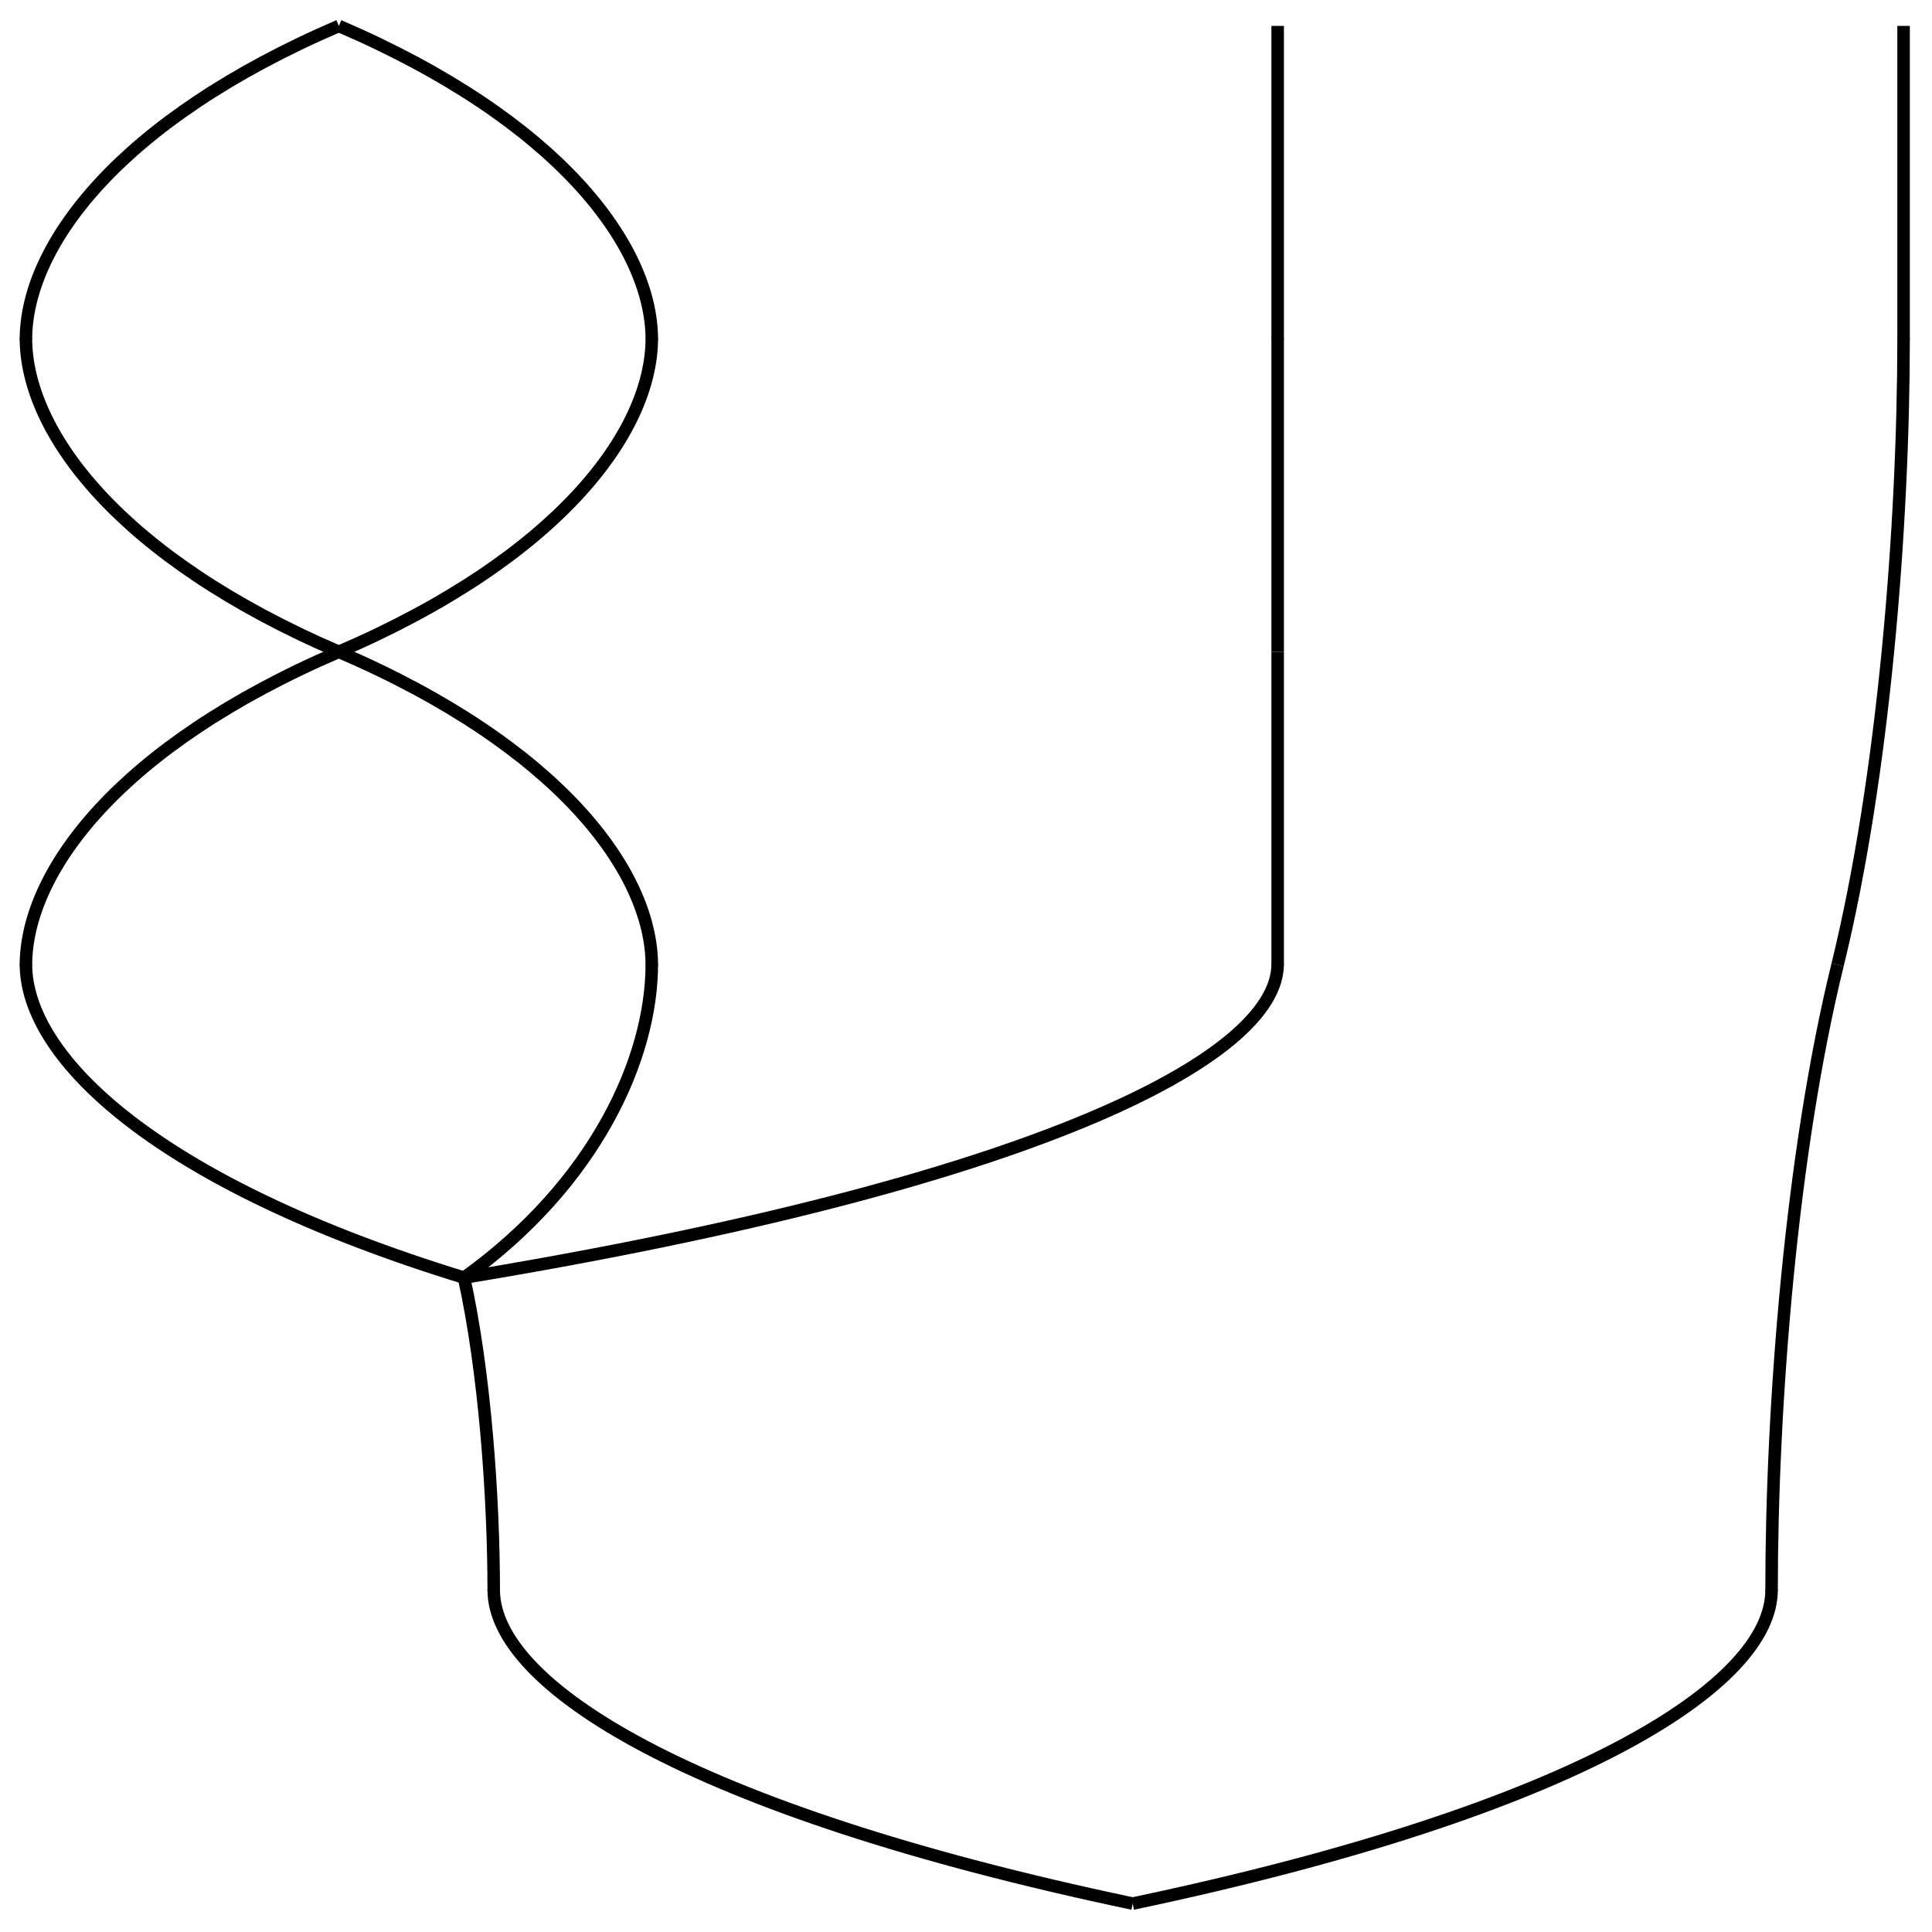
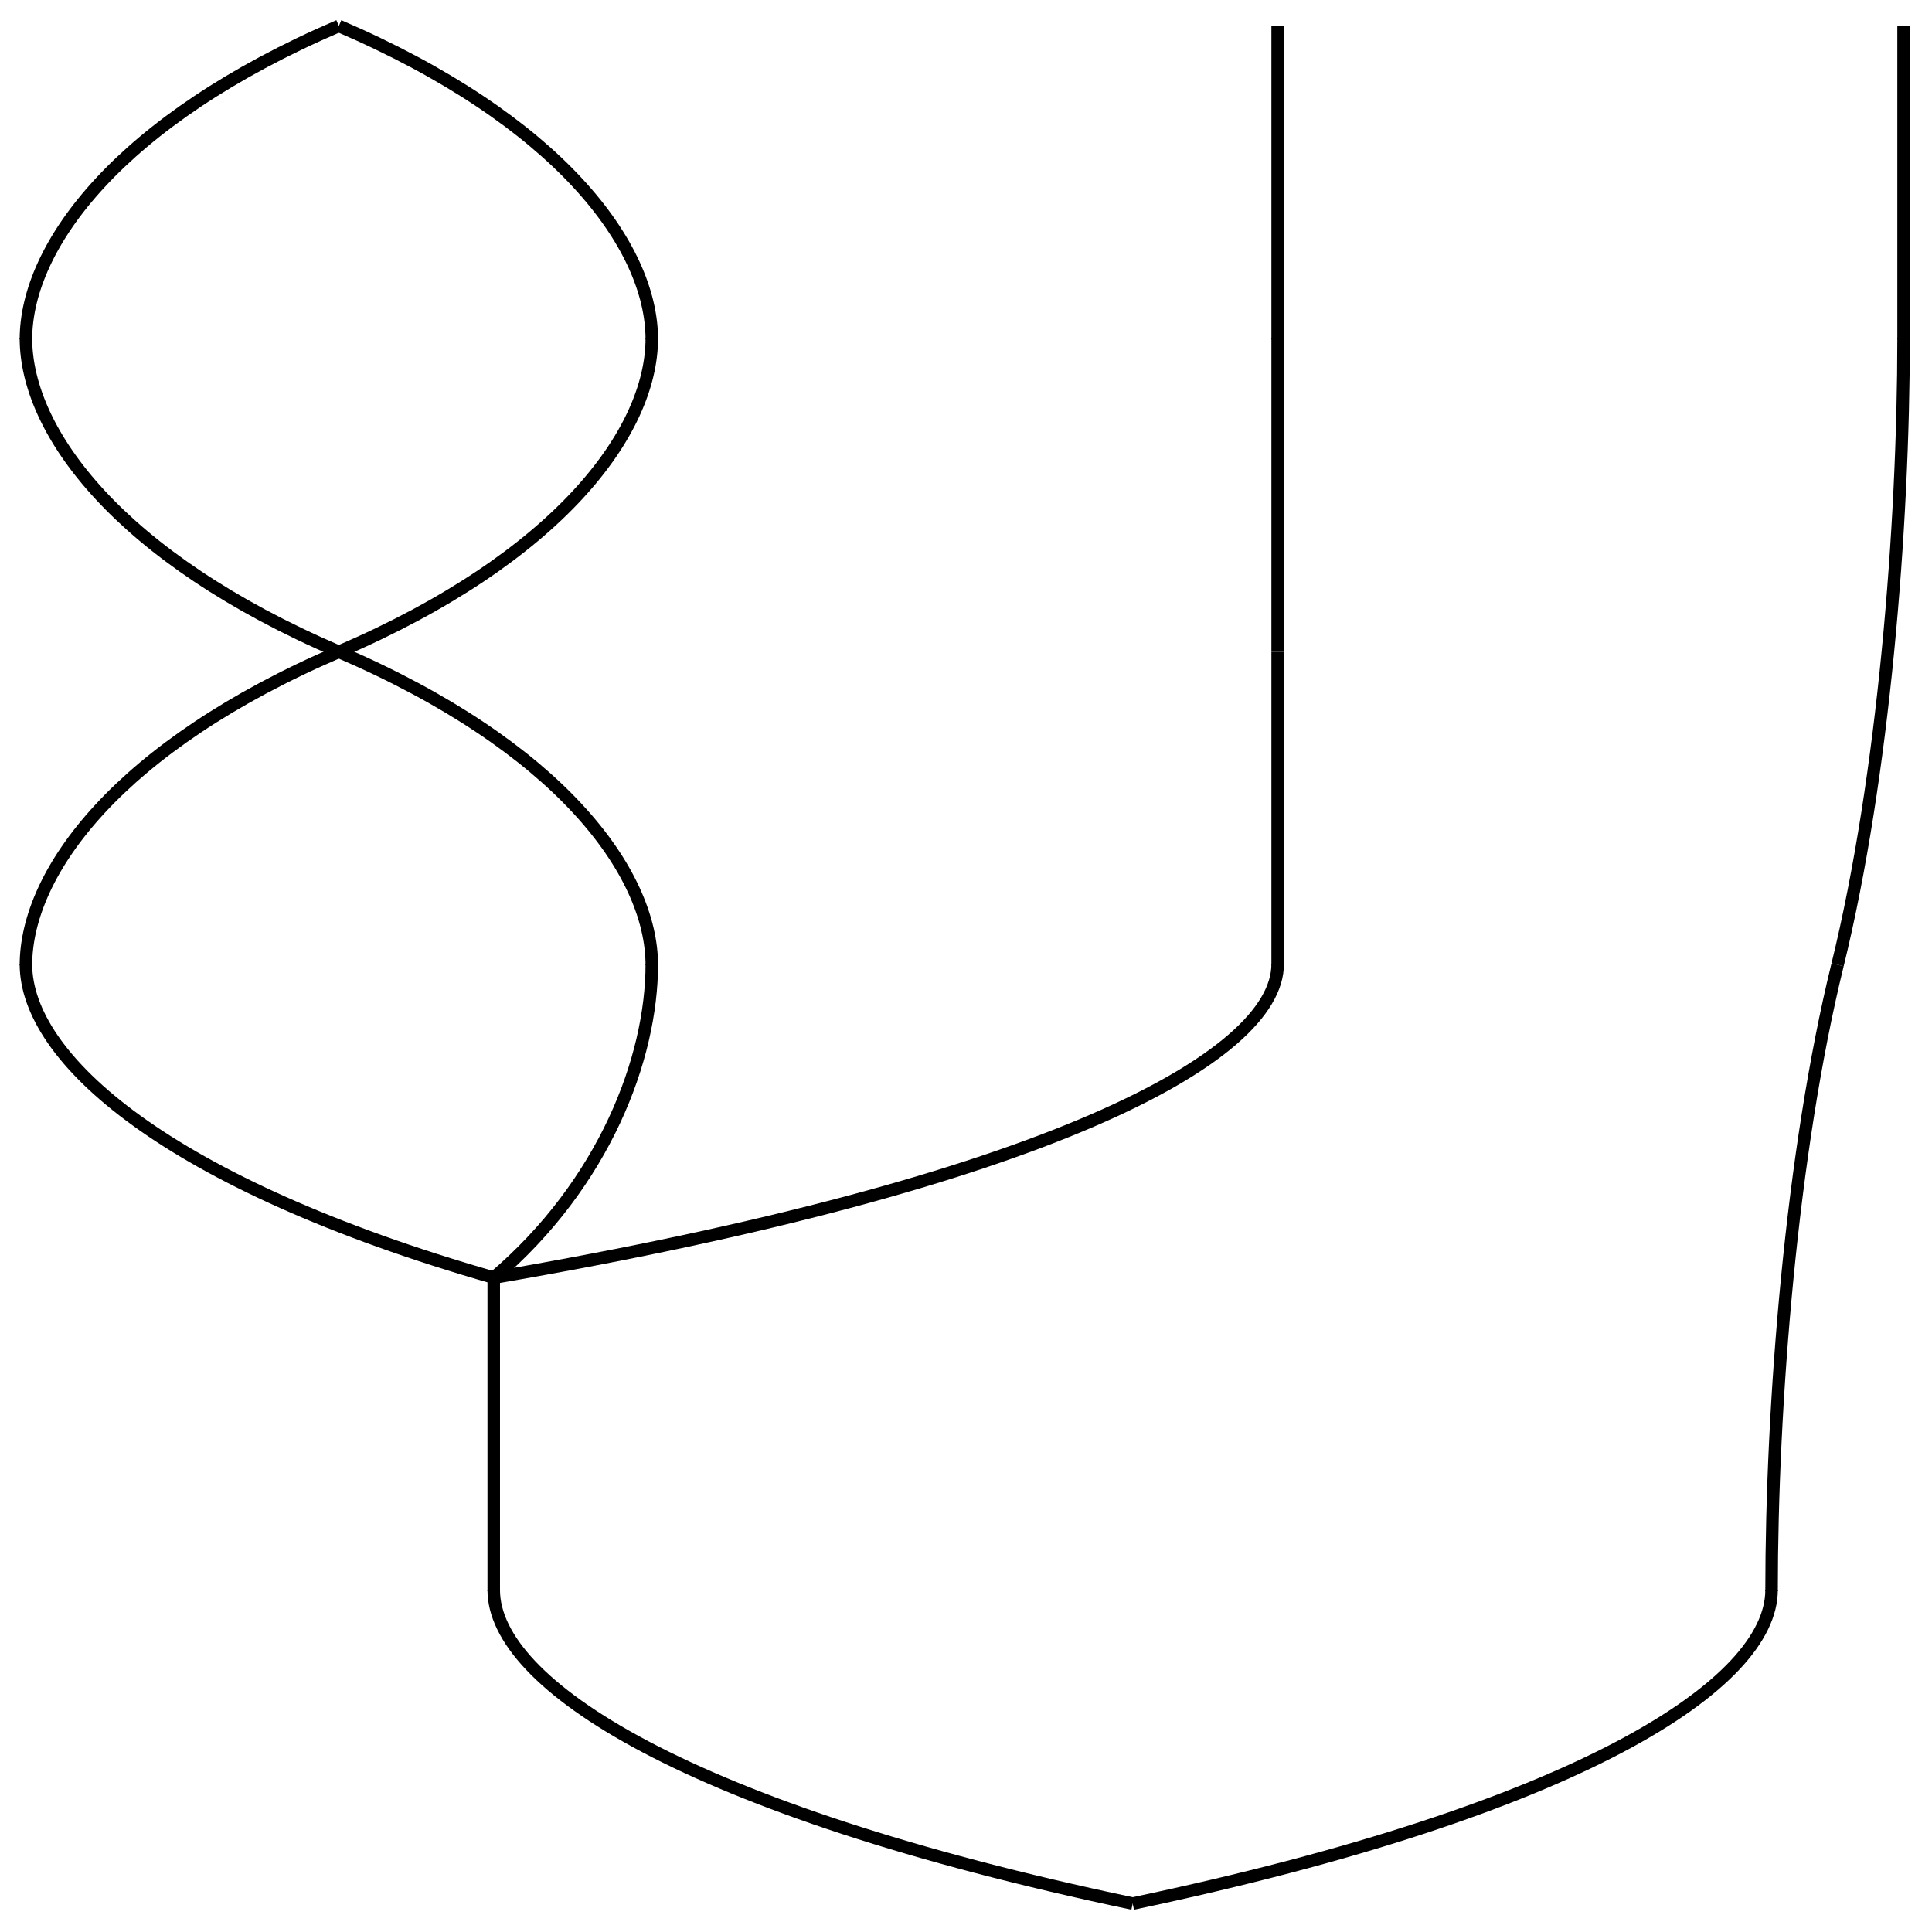
<svg xmlns="http://www.w3.org/2000/svg" width="175pt" height="175pt" viewBox="0 0 175 175" version="1.1">
  <g id="surface275">
    <path style="fill:none;stroke-width:0.567;stroke-linecap:butt;stroke-linejoin:miter;stroke:rgb(0%,0%,0%);stroke-opacity:1;stroke-miterlimit:10;" d="M 28.346 14.174 C 18.426 18.434 14.174 24.115 14.174 28.375 " transform="matrix(2,0,0,2,-26,-26)" />
    <path style="fill:none;stroke-width:0.567;stroke-linecap:butt;stroke-linejoin:miter;stroke:rgb(0%,0%,0%);stroke-opacity:1;stroke-miterlimit:10;" d="M 28.346 14.174 C 38.268 18.434 42.52 24.115 42.52 28.375 " transform="matrix(2,0,0,2,-26,-26)" />
    <path style="fill:none;stroke-width:0.567;stroke-linecap:butt;stroke-linejoin:miter;stroke:rgb(0%,0%,0%);stroke-opacity:1;stroke-miterlimit:10;" d="M 70.865 14.174 C 70.865 18.434 70.865 24.115 70.865 28.375 " transform="matrix(2,0,0,2,-26,-26)" />
    <path style="fill:none;stroke-width:0.567;stroke-linecap:butt;stroke-linejoin:miter;stroke:rgb(0%,0%,0%);stroke-opacity:1;stroke-miterlimit:10;" d="M 99.213 14.174 C 99.213 18.434 99.213 24.115 99.213 28.375 " transform="matrix(2,0,0,2,-26,-26)" />
    <path style="fill:none;stroke-width:0.567;stroke-linecap:butt;stroke-linejoin:miter;stroke:rgb(0%,0%,0%);stroke-opacity:1;stroke-miterlimit:10;" d="M 14.174 28.318 C 14.174 32.578 18.426 38.26 28.346 42.52 " transform="matrix(2,0,0,2,-26,-26)" />
    <path style="fill:none;stroke-width:0.567;stroke-linecap:butt;stroke-linejoin:miter;stroke:rgb(0%,0%,0%);stroke-opacity:1;stroke-miterlimit:10;" d="M 42.52 28.318 C 42.52 32.578 38.268 38.26 28.346 42.52 " transform="matrix(2,0,0,2,-26,-26)" />
    <path style="fill:none;stroke-width:0.567;stroke-linecap:butt;stroke-linejoin:miter;stroke:rgb(0%,0%,0%);stroke-opacity:1;stroke-miterlimit:10;" d="M 28.346 42.52 C 18.426 46.779 14.174 52.461 14.174 56.721 " transform="matrix(2,0,0,2,-26,-26)" />
    <path style="fill:none;stroke-width:0.567;stroke-linecap:butt;stroke-linejoin:miter;stroke:rgb(0%,0%,0%);stroke-opacity:1;stroke-miterlimit:10;" d="M 28.346 42.52 C 38.268 46.779 42.52 52.461 42.52 56.721 " transform="matrix(2,0,0,2,-26,-26)" />
    <path style="fill:none;stroke-width:0.567;stroke-linecap:butt;stroke-linejoin:miter;stroke:rgb(0%,0%,0%);stroke-opacity:1;stroke-miterlimit:10;" d="M 70.865 28.318 C 70.865 32.578 70.865 38.26 70.865 42.52 " transform="matrix(2,0,0,2,-26,-26)" />
    <path style="fill:none;stroke-width:0.567;stroke-linecap:butt;stroke-linejoin:miter;stroke:rgb(0%,0%,0%);stroke-opacity:1;stroke-miterlimit:10;" d="M 70.865 42.52 C 70.865 46.779 70.865 52.461 70.865 56.721 " transform="matrix(2,0,0,2,-26,-26)" />
-     <path style="fill:none;stroke-width:0.567;stroke-linecap:butt;stroke-linejoin:miter;stroke:rgb(0%,0%,0%);stroke-opacity:1;stroke-miterlimit:10;" d="M 14.174 56.664 C 14.174 60.926 20.127 66.605 34.016 70.865 " transform="matrix(2,0,0,2,-26,-26)" />
-     <path style="fill:none;stroke-width:0.567;stroke-linecap:butt;stroke-linejoin:miter;stroke:rgb(0%,0%,0%);stroke-opacity:1;stroke-miterlimit:10;" d="M 42.52 56.664 C 42.52 60.926 39.969 66.605 34.016 70.865 " transform="matrix(2,0,0,2,-26,-26)" />
-     <path style="fill:none;stroke-width:0.567;stroke-linecap:butt;stroke-linejoin:miter;stroke:rgb(0%,0%,0%);stroke-opacity:1;stroke-miterlimit:10;" d="M 70.865 56.664 C 70.865 60.926 59.811 66.605 34.016 70.865 " transform="matrix(2,0,0,2,-26,-26)" />
-     <path style="fill:none;stroke-width:0.567;stroke-linecap:butt;stroke-linejoin:miter;stroke:rgb(0%,0%,0%);stroke-opacity:1;stroke-miterlimit:10;" d="M 34.016 70.865 C 34.957 75.127 35.361 80.807 35.361 85.068 " transform="matrix(2,0,0,2,-26,-26)" />
+     <path style="fill:none;stroke-width:0.567;stroke-linecap:butt;stroke-linejoin:miter;stroke:rgb(0%,0%,0%);stroke-opacity:1;stroke-miterlimit:10;" d="M 14.174 56.664 C 14.174 60.926 20.529 66.605 35.361 70.865 " transform="matrix(2,0,0,2,-26,-26)" />
+     <path style="fill:none;stroke-width:0.567;stroke-linecap:butt;stroke-linejoin:miter;stroke:rgb(0%,0%,0%);stroke-opacity:1;stroke-miterlimit:10;" d="M 42.52 56.664 C 42.52 60.926 40.371 66.605 35.361 70.865 " transform="matrix(2,0,0,2,-26,-26)" />
+     <path style="fill:none;stroke-width:0.567;stroke-linecap:butt;stroke-linejoin:miter;stroke:rgb(0%,0%,0%);stroke-opacity:1;stroke-miterlimit:10;" d="M 70.865 56.664 C 70.865 60.926 60.215 66.605 35.361 70.865 " transform="matrix(2,0,0,2,-26,-26)" />
+     <path style="fill:none;stroke-width:0.567;stroke-linecap:butt;stroke-linejoin:miter;stroke:rgb(0%,0%,0%);stroke-opacity:1;stroke-miterlimit:10;" d="M 35.361 70.865 C 35.361 75.127 35.361 80.807 35.361 85.068 " transform="matrix(2,0,0,2,-26,-26)" />
    <path style="fill:none;stroke-width:0.567;stroke-linecap:butt;stroke-linejoin:miter;stroke:rgb(0%,0%,0%);stroke-opacity:1;stroke-miterlimit:10;" d="M 99.213 28.318 C 99.213 36.83 98.316 48.18 96.225 56.693 " transform="matrix(2,0,0,2,-26,-26)" />
    <path style="fill:none;stroke-width:0.567;stroke-linecap:butt;stroke-linejoin:miter;stroke:rgb(0%,0%,0%);stroke-opacity:1;stroke-miterlimit:10;" d="M 96.225 56.693 C 94.133 65.205 93.234 76.555 93.234 85.068 " transform="matrix(2,0,0,2,-26,-26)" />
    <path style="fill:none;stroke-width:0.567;stroke-linecap:butt;stroke-linejoin:miter;stroke:rgb(0%,0%,0%);stroke-opacity:1;stroke-miterlimit:10;" d="M 35.361 85.012 C 35.361 89.271 44.041 94.951 64.299 99.213 " transform="matrix(2,0,0,2,-26,-26)" />
    <path style="fill:none;stroke-width:0.567;stroke-linecap:butt;stroke-linejoin:miter;stroke:rgb(0%,0%,0%);stroke-opacity:1;stroke-miterlimit:10;" d="M 93.234 85.012 C 93.234 89.271 84.555 94.951 64.299 99.213 " transform="matrix(2,0,0,2,-26,-26)" />
  </g>
</svg>
